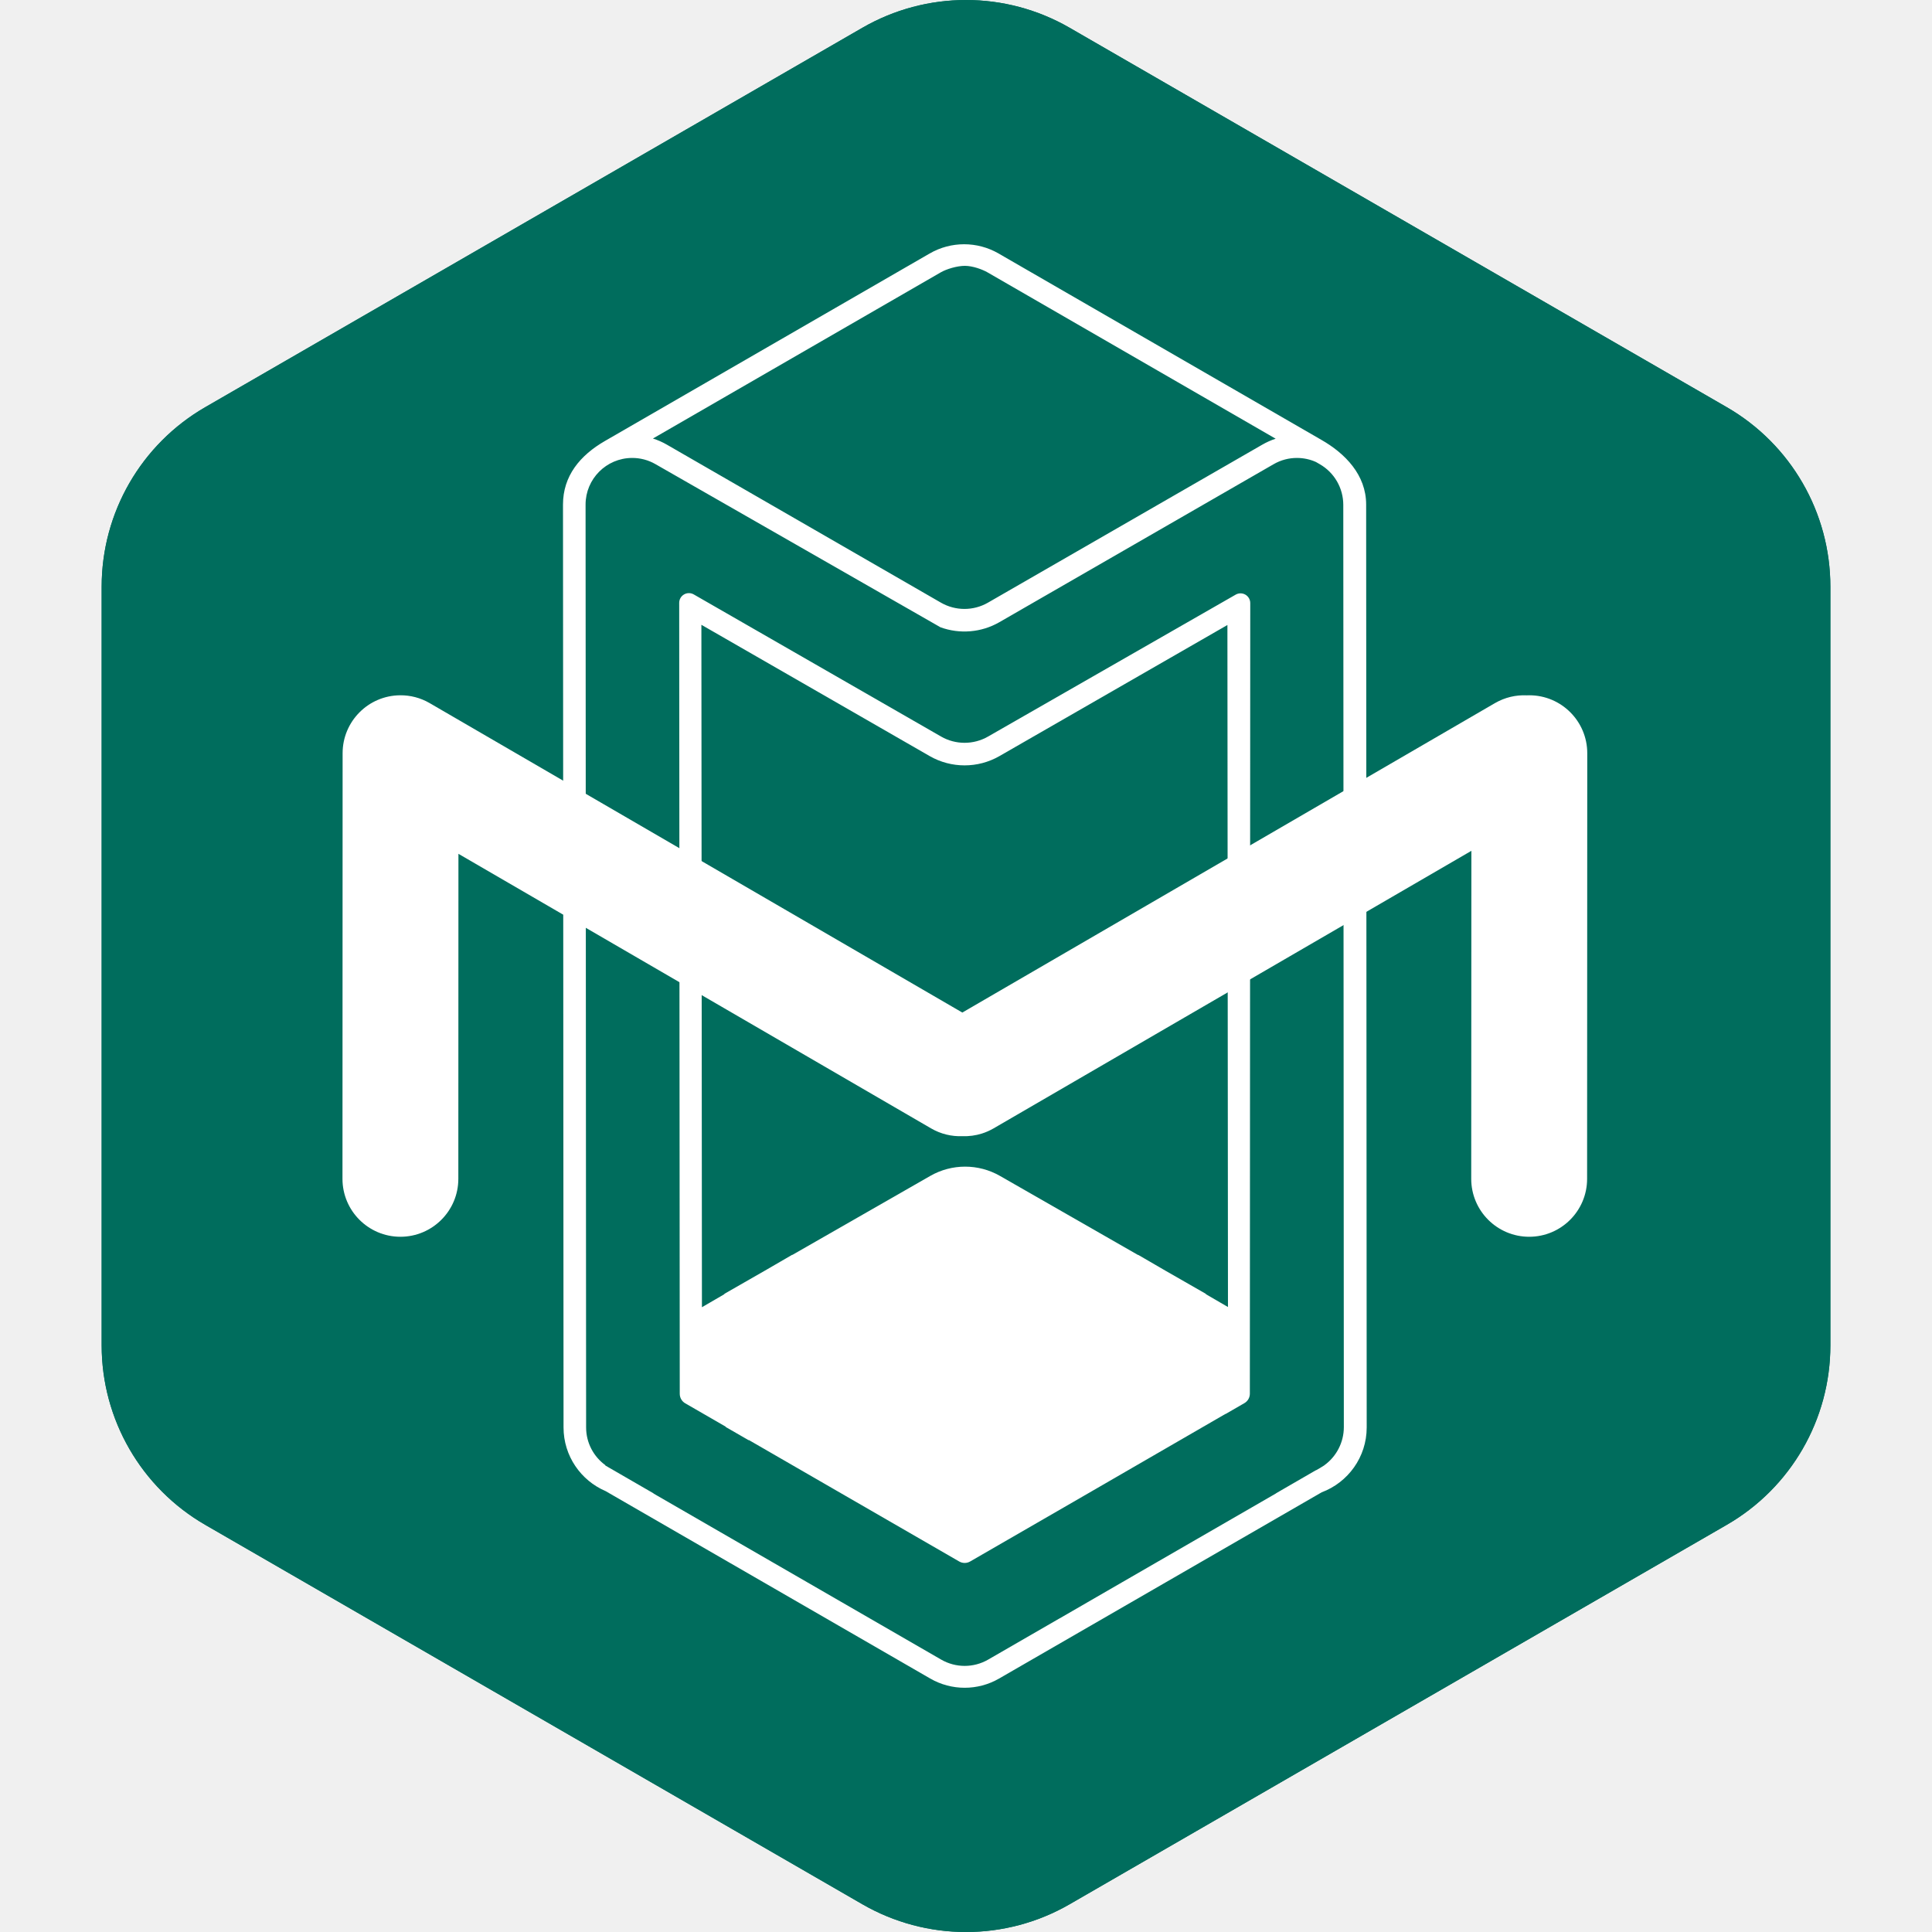
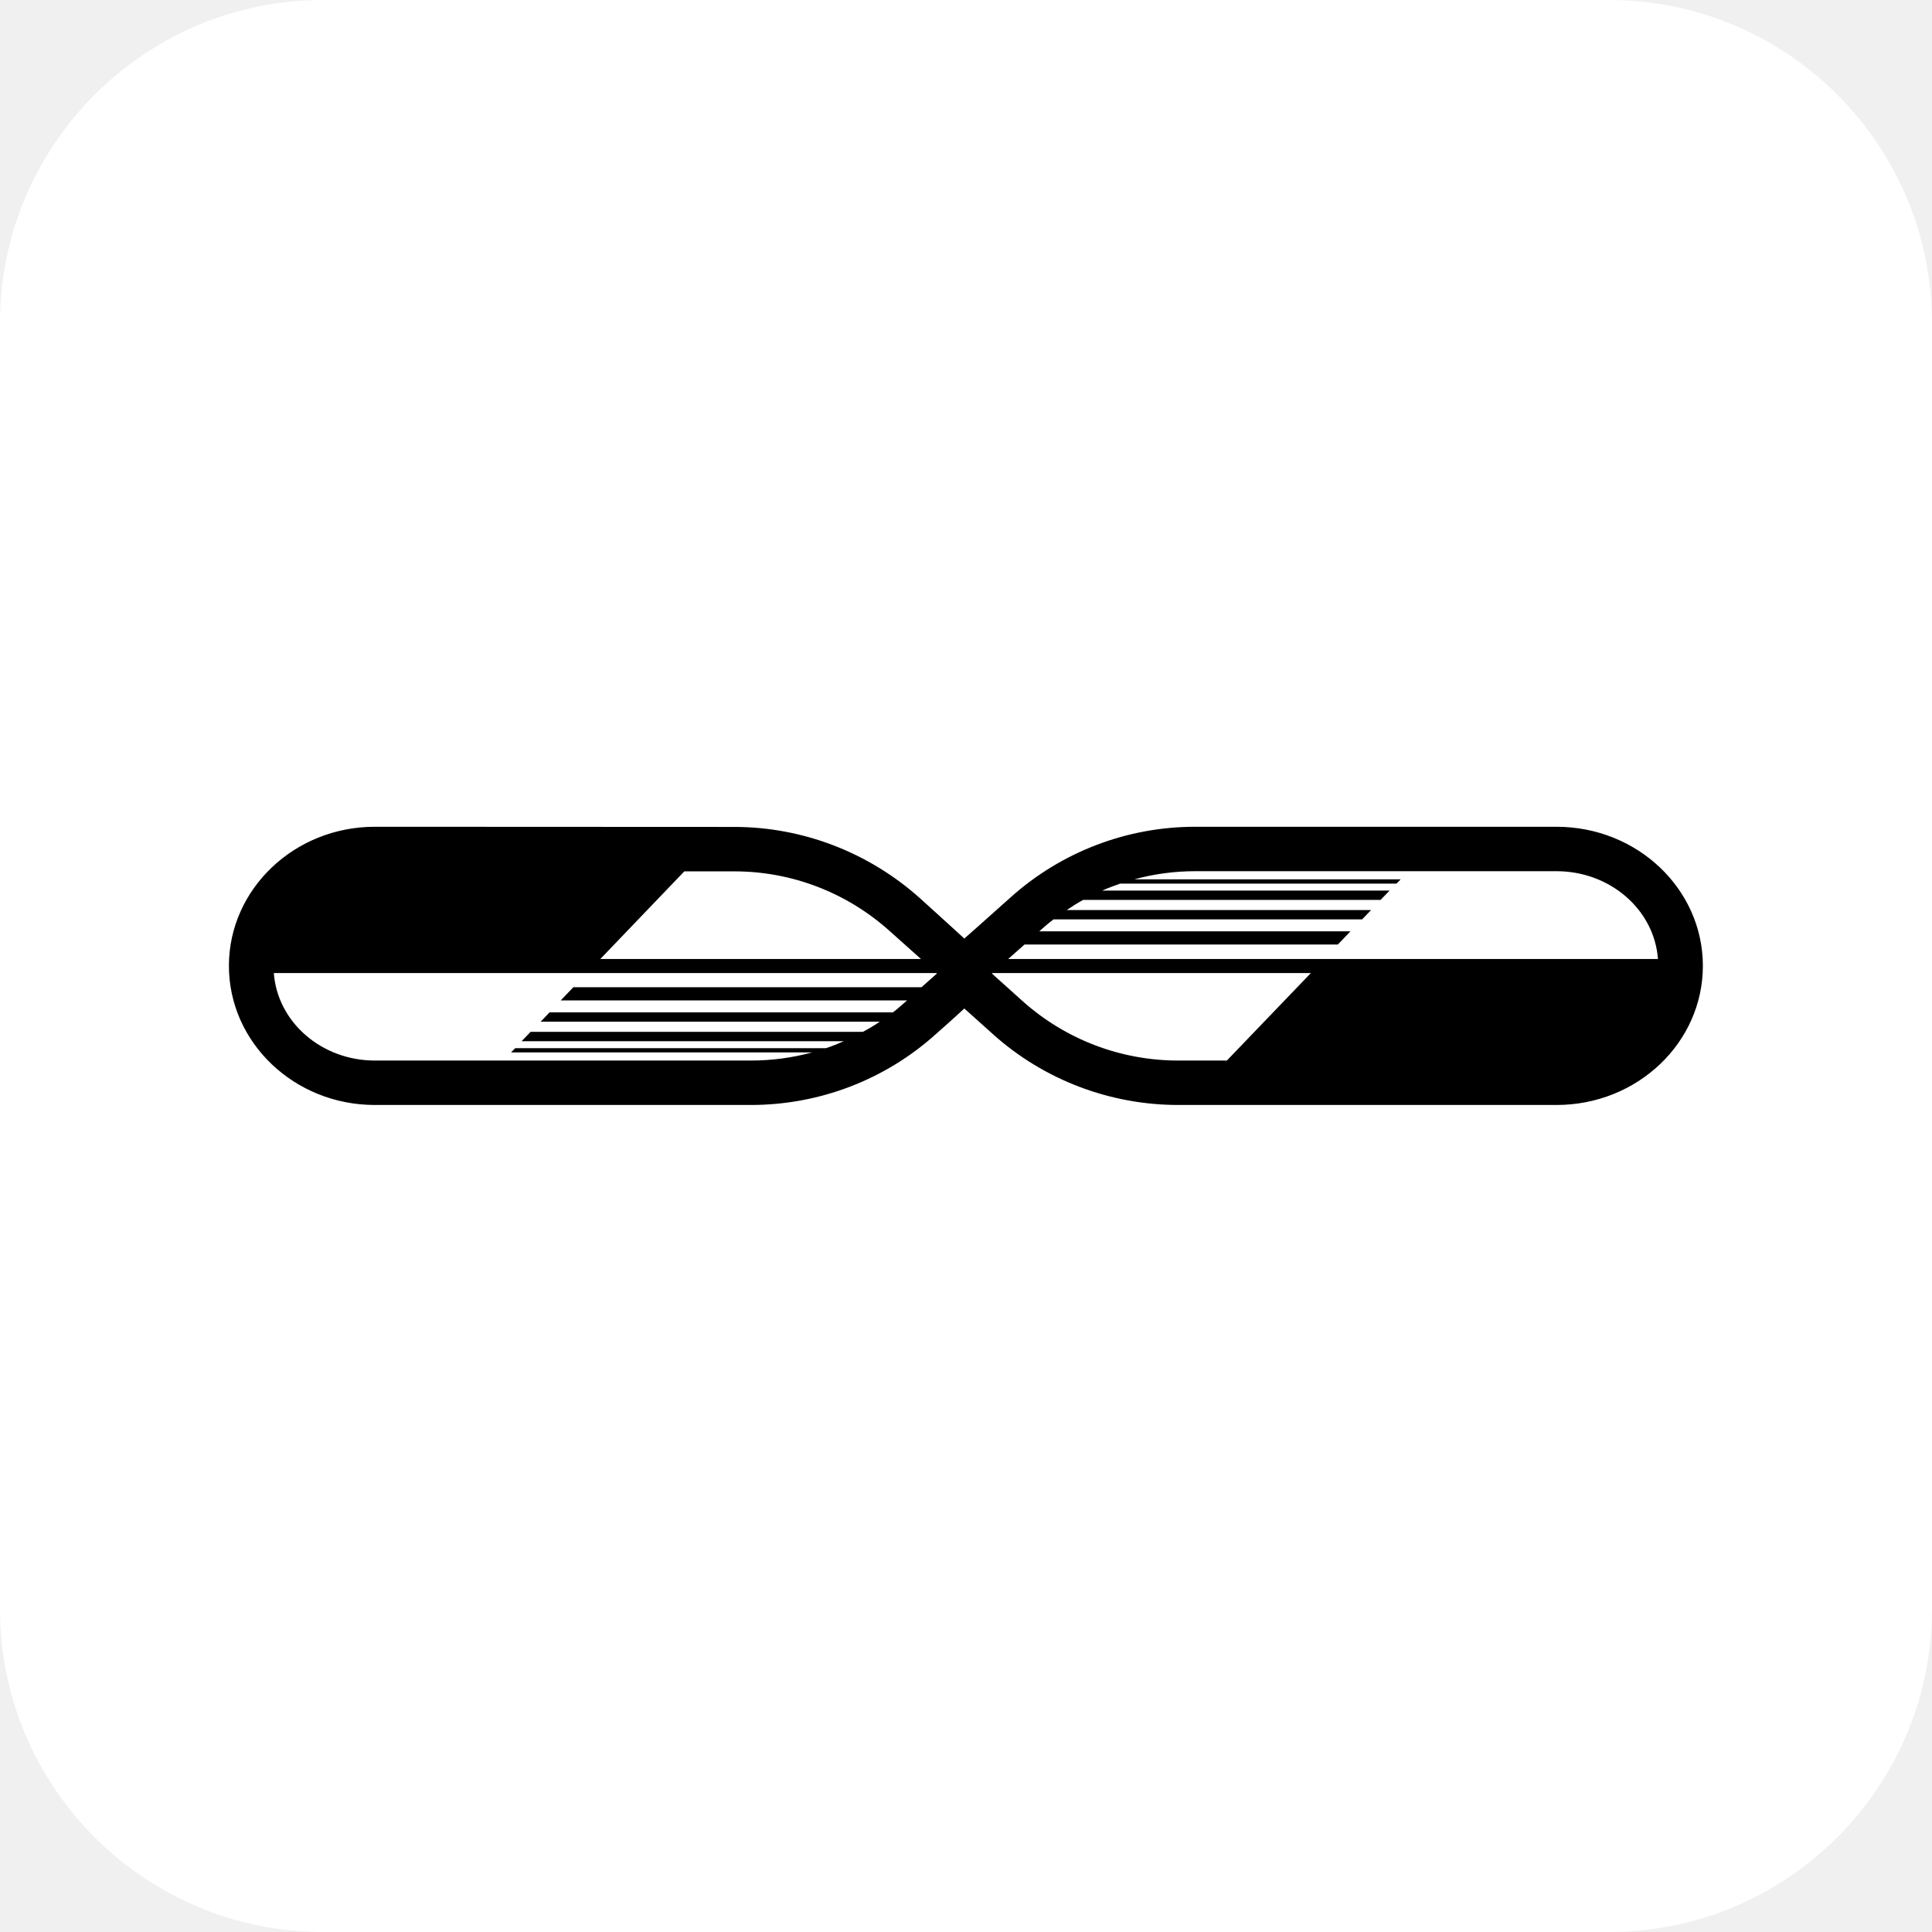
<svg xmlns="http://www.w3.org/2000/svg" width="100%" height="100%" viewBox="0 0 1080 1080" version="1.1" xml:space="preserve" style="fill-rule:evenodd;clip-rule:evenodd;stroke-linejoin:round;stroke-miterlimit:2;">
-   <g transform="matrix(1,0,0,1,-11587.5,-1970.13)">
-     <g id="Монтажная-область1" transform="matrix(1,0,0,1,11587.5,1970.13)">
-       <rect x="0" y="0" width="1080" height="1080" style="fill:none;" />
-       <g transform="matrix(1.25817,0,0,1.25817,-139.412,-139.414)">
-         <g transform="matrix(3.50239,0,0,3.50239,-2822.29,-2039.53)">
-           <path d="M946.855,617.486L863.497,665.613C855.363,670.309 850.352,678.988 850.352,688.381L850.352,784.634C850.352,794.027 855.363,802.706 863.497,807.402C882.961,818.639 927.391,844.291 946.855,855.529C954.989,860.225 965.011,860.225 973.145,855.529C992.609,844.291 1037.04,818.639 1056.5,807.402C1064.64,802.706 1069.65,794.027 1069.65,784.634L1069.65,688.381C1069.65,678.988 1064.64,670.309 1056.5,665.613C1037.04,654.375 992.609,628.724 973.145,617.486C965.011,612.79 954.989,612.79 946.855,617.486Z" style="fill:rgb(0,109,93);" />
-         </g>
-         <g transform="matrix(3.50239,0,0,3.50239,-2822.29,-2039.53)">
-           <path d="M908.944,795.045L908.875,677.97C908.876,674.348 911.017,671.737 914.21,669.896L955.393,646.118C958.096,644.558 961.426,644.558 964.128,646.118L1005.05,669.744C1008.1,671.482 1010.76,674.203 1010.76,677.97L1010.83,795.045C1010.83,798.811 1008.45,802.027 1005.12,803.271L964.198,826.896C961.495,828.457 958.165,828.457 955.462,826.896L914.279,803.119C911.145,801.779 908.946,798.667 908.944,795.045ZM1007.86,678.013L1007.93,795.001C1007.93,796.938 1006.99,798.741 1005.44,799.853L1005.44,799.863L1005.33,799.925C1005.21,800.009 1005.08,800.089 1004.95,800.164L1004.46,800.446C1004.42,800.465 1004.38,800.484 1004.33,800.502L999.333,803.393L999.349,803.398L979.819,814.674L971.908,819.248L971.9,819.246L962.811,824.494C960.966,825.559 958.694,825.559 956.849,824.494L920.353,803.423L920.376,803.415L914.239,799.867L914.253,799.832C912.773,798.757 911.809,797.012 911.808,795.044L911.739,677.971C911.74,674.717 914.373,672.074 917.623,672.056L917.626,672.056C918.648,672.049 919.685,672.306 920.632,672.857L956.76,693.537C959.194,694.423 961.929,694.211 964.218,692.899L999.007,672.857C999.954,672.306 1000.99,672.049 1002.01,672.056C1002.86,672.061 1003.67,672.244 1004.39,672.569L1004.88,672.851C1006.73,673.916 1007.86,675.884 1007.86,678.013ZM923.687,790.779C923.687,790.779 923.627,705.129 923.616,690.438C923.616,689.998 923.85,689.591 924.232,689.371C924.612,689.15 925.082,689.149 925.463,689.369C932.449,693.383 956.845,707.402 956.845,707.402C958.685,708.456 960.951,708.456 962.791,707.402C962.791,707.402 987.224,693.401 994.212,689.396C994.594,689.177 995.063,689.179 995.443,689.399C995.824,689.62 996.058,690.026 996.058,690.466C996.05,705.143 996.008,790.759 996.008,790.759C996.009,791.255 995.744,791.713 995.315,791.96L992.932,793.336L992.907,793.331L975.011,803.683L960.524,812.047C960.095,812.295 959.566,812.295 959.137,812.047L932.454,796.642L932.422,796.661L929.504,794.978L929.538,794.958L924.38,791.98C923.951,791.733 923.687,791.275 923.687,790.779ZM993.161,693.249L993.231,779.766L990.399,778.121L990.472,778.121L985.293,775.154L981.826,773.141L981.826,773.169L964.304,763.133C961.571,761.568 958.204,761.568 955.471,763.133L937.951,773.167L937.951,773.141L934.701,775.028L929.302,778.121L929.378,778.121L926.5,779.792L926.431,693.222L955.401,709.882C958.134,711.447 961.501,711.447 964.234,709.882L993.161,693.249ZM959.854,647.687C958.86,647.687 957.523,648.092 956.78,648.521L920.283,669.592C920.894,669.784 921.494,670.046 922.07,670.381L956.829,690.419C958.669,691.473 960.935,691.473 962.775,690.419L997.568,670.381C998.121,670.06 998.695,669.805 999.28,669.616L962.741,648.521C962.076,648.137 960.847,647.687 959.854,647.687Z" style="fill:white;" />
-         </g>
-         <g transform="matrix(3.50239,0,0,3.50239,-2822.29,-2039.71)">
-           <path d="M888.226,702.215C884.19,702.237 880.919,705.519 880.918,709.561L880.901,763.555C880.9,767.611 884.192,770.904 888.247,770.906C892.303,770.907 895.597,767.615 895.598,763.56L895.611,722.326L955.568,757.157C956.816,757.881 958.189,758.197 959.532,758.145L959.536,758.146C960.373,758.175 961.212,758.066 962.012,757.813C962.53,757.65 963.027,757.428 963.497,757.157L1024.11,721.947L1024.09,763.555C1024.09,767.611 1027.38,770.904 1031.44,770.906C1035.5,770.907 1038.79,767.615 1038.79,763.56L1038.81,709.566C1038.81,705.51 1035.52,702.216 1031.46,702.215C1031.35,702.215 1031.23,702.217 1031.12,702.223C1029.76,702.16 1028.37,702.475 1027.1,703.209L959.532,742.463L891.962,703.209C890.785,702.525 889.496,702.206 888.226,702.215Z" style="fill:rgb(206,219,7);" />
-         </g>
+   <g transform="matrix(1,0,0,1,-5024.3,0)">
+     <g id="icon" transform="matrix(0.9,0,0,1.71429,5024.3,0)">
+       <rect x="0" y="0" width="1200" height="630" style="fill:none;" />
+       <g transform="matrix(1.11111,0,0,0.583333,-4217.45,0)">
+         <path d="M4875.7,180.62C4875.7,80.933 4794.77,0 4695.08,0L3976.32,0C3876.64,0 3795.7,80.933 3795.7,180.62L3795.7,899.38C3795.7,999.067 3876.64,1080 3976.32,1080L4695.08,1080C4794.77,1080 4875.7,999.067 4875.7,899.38L4875.7,180.62Z" style="fill:white;" />
      </g>
-       <g transform="matrix(1.25817,0,0,1.25817,-139.412,-139.414)">
-         <g transform="matrix(3.50239,0,0,3.50239,-2822.29,-2039.53)">
-           <path d="M946.855,617.486L863.497,665.613C855.363,670.309 850.352,678.988 850.352,688.381L850.352,784.634C850.352,794.027 855.363,802.706 863.497,807.402C882.961,818.639 927.391,844.291 946.855,855.529C954.989,860.225 965.011,860.225 973.145,855.529C992.609,844.291 1037.04,818.639 1056.5,807.402C1064.64,802.706 1069.65,794.027 1069.65,784.634L1069.65,688.381C1069.65,678.988 1064.64,670.309 1056.5,665.613C1037.04,654.375 992.609,628.724 973.145,617.486C965.011,612.79 954.989,612.79 946.855,617.486Z" style="fill:rgb(0,109,93);" />
-         </g>
-         <g transform="matrix(3.50239,0,0,3.50239,-2822.29,-2039.53)">
-           <path d="M908.944,795.045L908.875,677.97C908.876,674.348 911.017,671.737 914.21,669.896L955.393,646.118C958.096,644.558 961.426,644.558 964.128,646.118L1005.05,669.744C1008.1,671.482 1010.76,674.203 1010.76,677.97L1010.83,795.045C1010.83,798.811 1008.45,802.027 1005.12,803.271L964.198,826.896C961.495,828.457 958.165,828.457 955.462,826.896L914.279,803.119C911.145,801.779 908.946,798.667 908.944,795.045ZM1007.86,678.013L1007.93,795.001C1007.93,796.938 1006.99,798.741 1005.44,799.853L1005.44,799.863L1005.33,799.925C1005.21,800.009 1005.08,800.089 1004.95,800.164L1004.46,800.446C1004.42,800.465 1004.38,800.484 1004.33,800.502L999.333,803.393L999.349,803.398L979.819,814.674L971.908,819.248L971.9,819.246L962.811,824.494C960.966,825.559 958.694,825.559 956.849,824.494L920.353,803.423L920.376,803.415L914.239,799.867L914.253,799.832C912.773,798.757 911.809,797.012 911.808,795.044L911.739,677.971C911.74,674.717 914.373,672.074 917.623,672.056L917.626,672.056C918.648,672.049 919.685,672.306 920.632,672.857L956.76,693.537C959.194,694.423 961.929,694.211 964.218,692.899L999.007,672.857C999.954,672.306 1000.99,672.049 1002.01,672.056C1002.86,672.061 1003.67,672.244 1004.39,672.569L1004.88,672.851C1006.73,673.916 1007.86,675.884 1007.86,678.013ZM923.687,790.779C923.687,790.779 923.627,705.129 923.616,690.438C923.616,689.998 923.85,689.591 924.232,689.371C924.612,689.15 925.082,689.149 925.463,689.369C932.449,693.383 956.845,707.402 956.845,707.402C958.685,708.456 960.951,708.456 962.791,707.402C962.791,707.402 987.224,693.401 994.212,689.396C994.594,689.177 995.063,689.179 995.443,689.399C995.824,689.62 996.058,690.026 996.058,690.466C996.05,705.143 996.008,790.759 996.008,790.759C996.009,791.255 995.744,791.713 995.315,791.96L992.932,793.336L992.907,793.331L975.011,803.683L960.524,812.047C960.095,812.295 959.566,812.295 959.137,812.047L932.454,796.642L932.422,796.661L929.504,794.978L929.538,794.958L924.38,791.98C923.951,791.733 923.687,791.275 923.687,790.779ZM993.161,693.249L993.231,779.766L990.399,778.121L990.472,778.121L985.293,775.154L981.826,773.141L981.826,773.169L964.304,763.133C961.571,761.568 958.204,761.568 955.471,763.133L937.951,773.167L937.951,773.141L934.701,775.028L929.302,778.121L929.378,778.121L926.5,779.792L926.431,693.222L955.401,709.882C958.134,711.447 961.501,711.447 964.234,709.882L993.161,693.249ZM959.854,647.687C958.86,647.687 957.523,648.092 956.78,648.521L920.283,669.592C920.894,669.784 921.494,670.046 922.07,670.381L956.829,690.419C958.669,691.473 960.935,691.473 962.775,690.419L997.568,670.381C998.121,670.06 998.695,669.805 999.28,669.616L962.741,648.521C962.076,648.137 960.847,647.687 959.854,647.687Z" style="fill:white;" />
-         </g>
-         <g transform="matrix(3.50239,0,0,3.50239,-2822.29,-2039.71)">
-           <path d="M888.226,702.215C884.19,702.237 880.919,705.519 880.918,709.561L880.901,763.555C880.9,767.611 884.192,770.904 888.247,770.906C892.303,770.907 895.597,767.615 895.598,763.56L895.611,722.326L955.568,757.157C956.816,757.881 958.189,758.197 959.532,758.145L959.536,758.146C960.373,758.175 961.212,758.066 962.012,757.813C962.53,757.65 963.027,757.428 963.497,757.157L1024.11,721.947L1024.09,763.555C1024.09,767.611 1027.38,770.904 1031.44,770.906C1035.5,770.907 1038.79,767.615 1038.79,763.56L1038.81,709.566C1038.81,705.51 1035.52,702.216 1031.46,702.215C1031.35,702.215 1031.23,702.217 1031.12,702.223C1029.76,702.16 1028.37,702.475 1027.1,703.209L959.532,742.463L891.962,703.209C890.785,702.525 889.496,702.206 888.226,702.215Z" style="fill:white;" />
-         </g>
+       <g transform="matrix(3.28136,0,0,-1.72272,-77163.7,11800.9)">
+         <path d="M23689.9,6680.14C23680.2,6688.82 23667.7,6693.62 23654.8,6693.63C23628.8,6693.64 23586.7,6693.66 23586.7,6693.66C23571.5,6693.66 23559.1,6681.86 23559.1,6667.33C23559.1,6652.8 23571.5,6641 23586.7,6641L23657.9,6641C23670.9,6641 23683.4,6645.8 23693,6654.49C23696.1,6657.21 23698.3,6659.26 23698.3,6659.26C23698.3,6659.26 23700.7,6657.13 23703.8,6654.33C23713.4,6645.74 23725.9,6641 23738.8,6641L23810.4,6641C23825.7,6641 23838.1,6652.8 23838.1,6667.33C23838.1,6681.86 23825.7,6693.66 23810.4,6693.66L23742,6693.66C23729.1,6693.66 23716.7,6688.92 23707.1,6680.33C23702.4,6676.1 23698.3,6672.5 23698.3,6672.5C23698.3,6672.5 23694.5,6676 23689.9,6680.14ZM23829.6,6668.63L23706.6,6668.63L23709.7,6671.37L23769,6671.37L23771.4,6673.87L23712.5,6673.87L23712.7,6674.06C23713.5,6674.78 23714.3,6675.47 23715.2,6676.13L23773.6,6676.13L23775.3,6677.9L23717.7,6677.9C23718.7,6678.58 23719.7,6679.22 23720.8,6679.82L23777.1,6679.82L23778.8,6681.58L23724.4,6681.58C23725.5,6682.07 23726.7,6682.51 23727.8,6682.9L23780.1,6682.9L23780.9,6683.71L23730.5,6683.71C23734.2,6684.73 23738.1,6685.25 23742,6685.25L23810.4,6685.25C23820.5,6685.25 23828.9,6678.01 23829.6,6668.63ZM23690.1,6668.63L23684.2,6673.9C23676.1,6681.18 23665.7,6685.21 23654.8,6685.22L23645.3,6685.22L23629.4,6668.63L23690.1,6668.63ZM23669.5,6650.95C23665.7,6649.93 23661.9,6649.41 23657.9,6649.41L23586.7,6649.41C23576.7,6649.41 23568.3,6656.62 23567.6,6665.97L23693,6665.97C23693.1,6665.94 23693.1,6665.91 23693.1,6665.88C23693,6665.76 23692.8,6665.64 23692.7,6665.51L23690.2,6663.29L23624.3,6663.29L23621.9,6660.79L23687.5,6660.79L23687.4,6660.73C23686.5,6659.96 23685.7,6659.22 23684.8,6658.53L23619.8,6658.53L23618.1,6656.76L23682.3,6656.76C23681.3,6656.07 23680.2,6655.43 23679.1,6654.84L23616.2,6654.84L23614.5,6653.07L23675.5,6653.07C23674.4,6652.59 23673.3,6652.14 23672.1,6651.75L23613.3,6651.75L23612.5,6650.95L23669.5,6650.95ZM23748,6649.41L23763.9,6665.97L23703.6,6665.97C23703.6,6665.94 23703.6,6665.91 23703.5,6665.88C23703.7,6665.77 23703.8,6665.65 23703.9,6665.53C23703.9,6665.53 23706.3,6663.4 23709.4,6660.6C23717.5,6653.39 23727.9,6649.41 23738.8,6649.41L23748,6649.41Z" />
      </g>
    </g>
  </g>
</svg>
